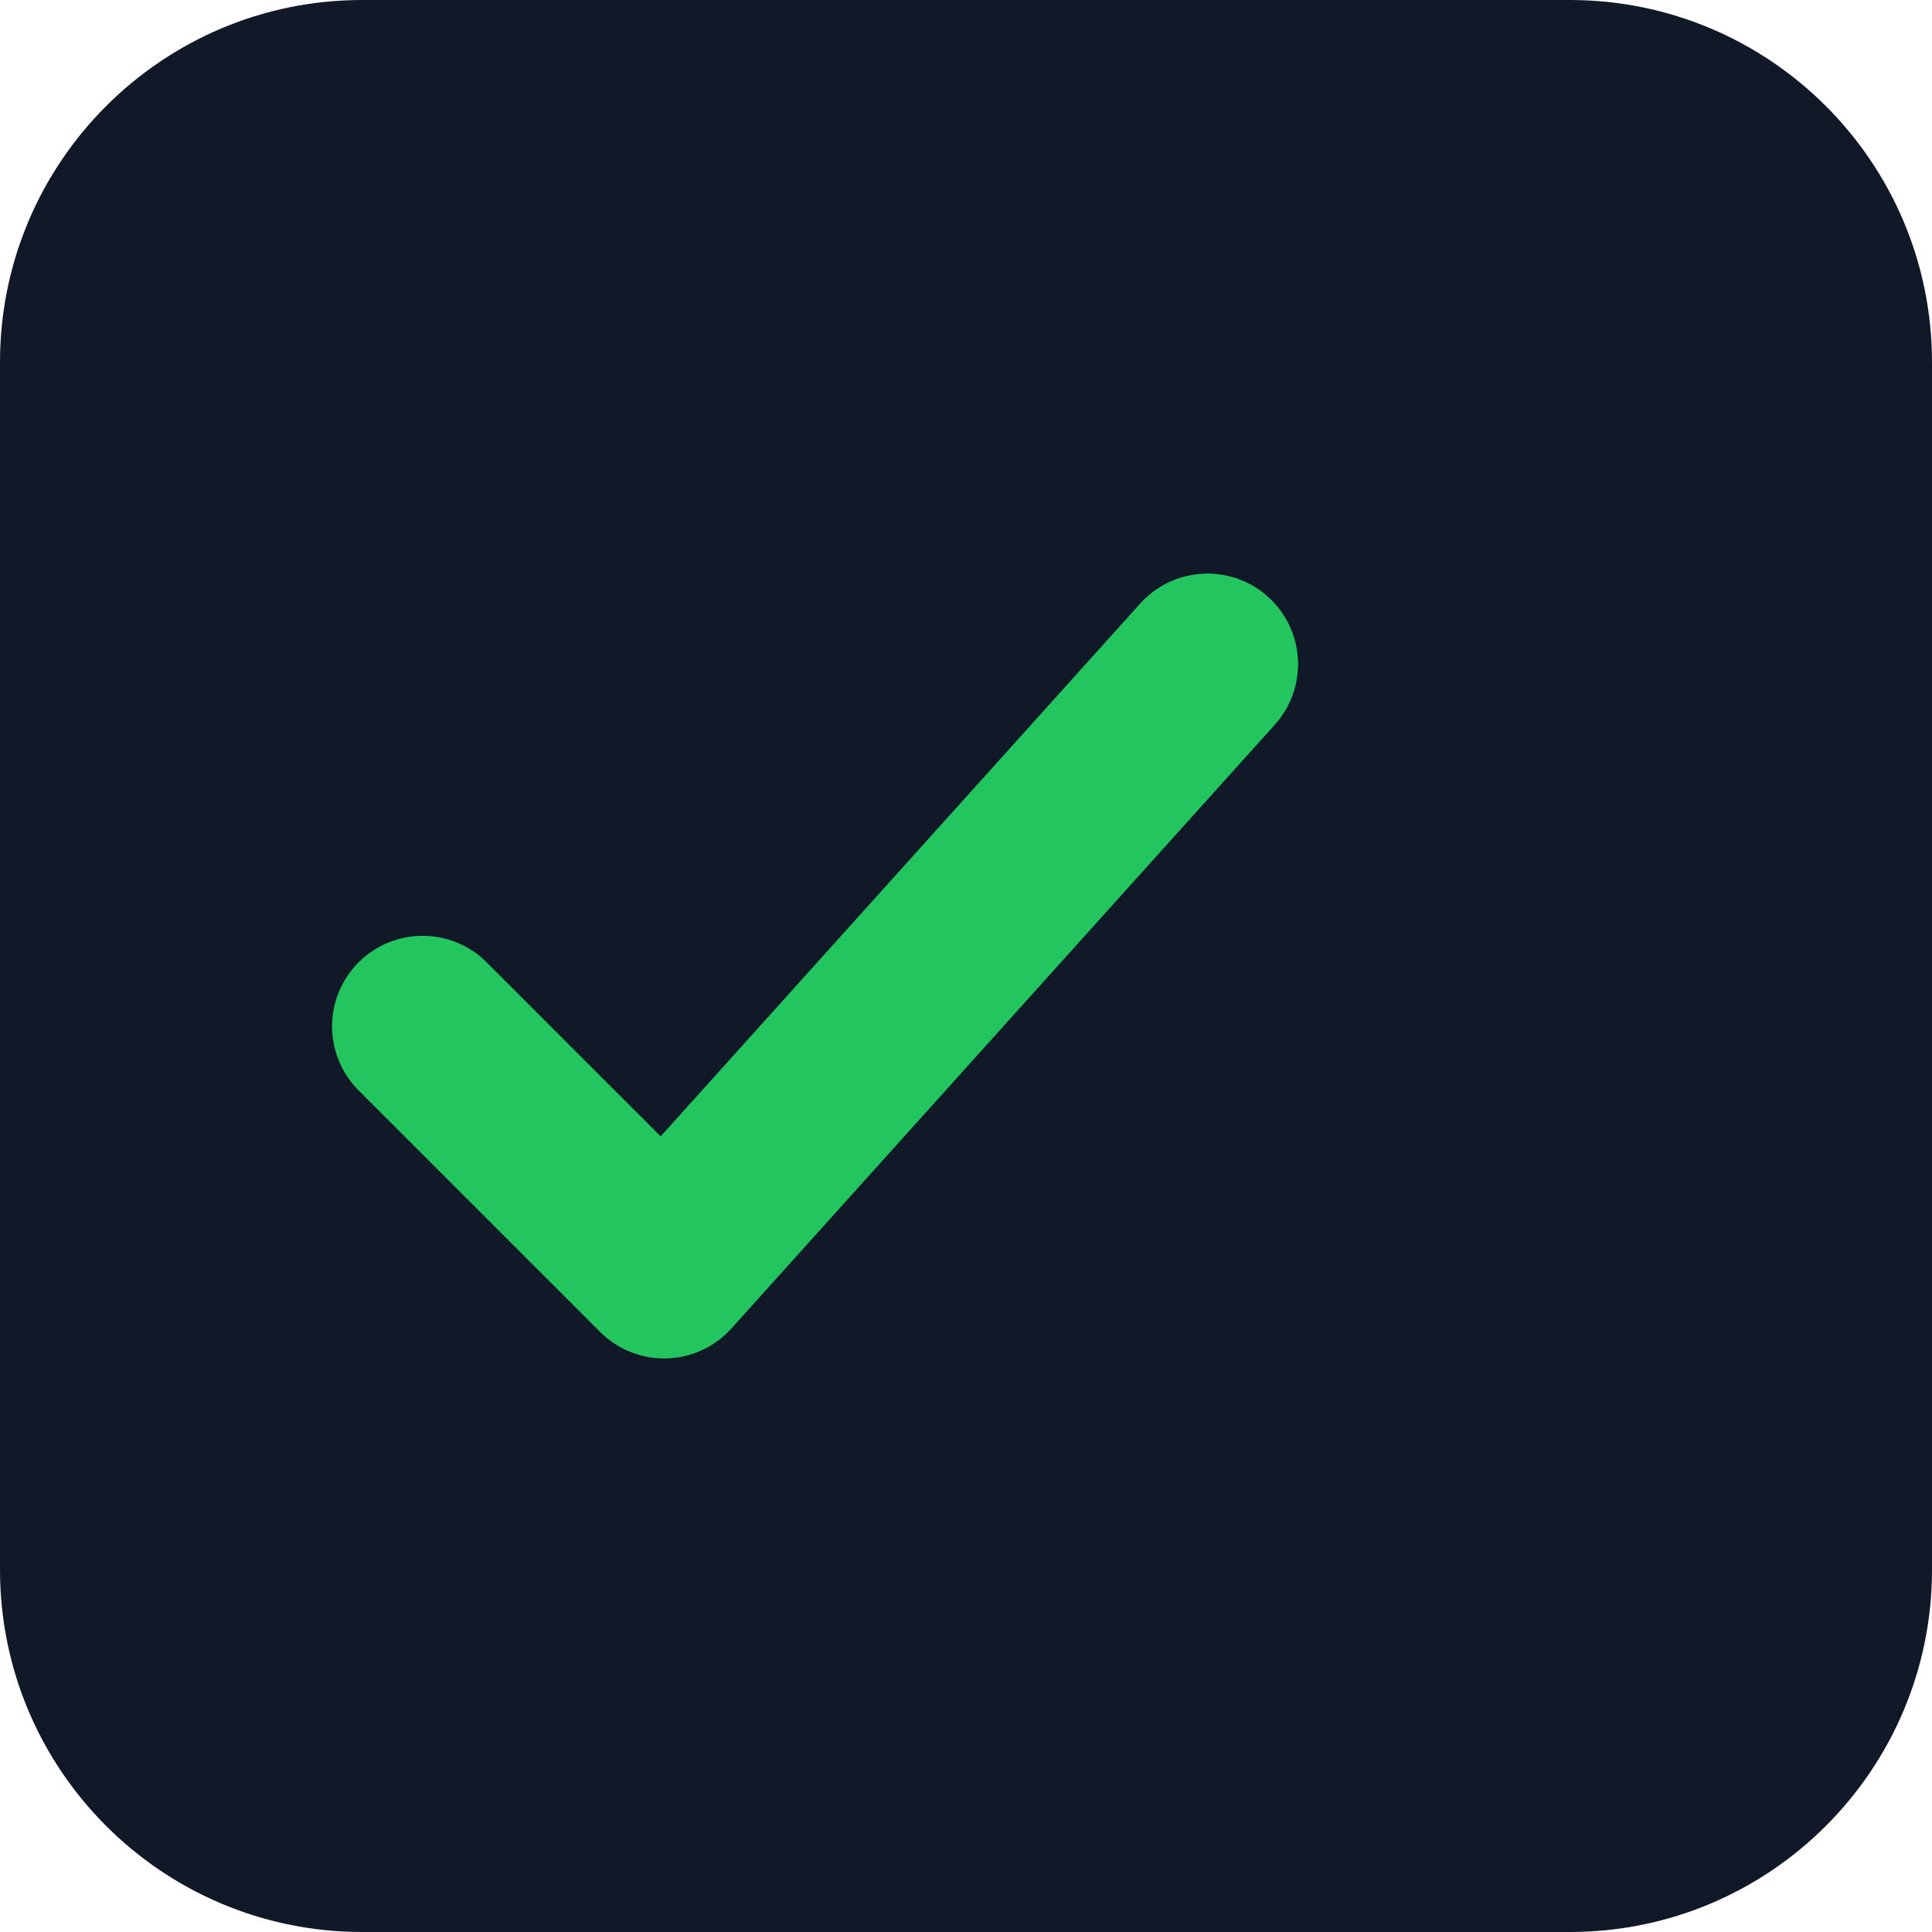
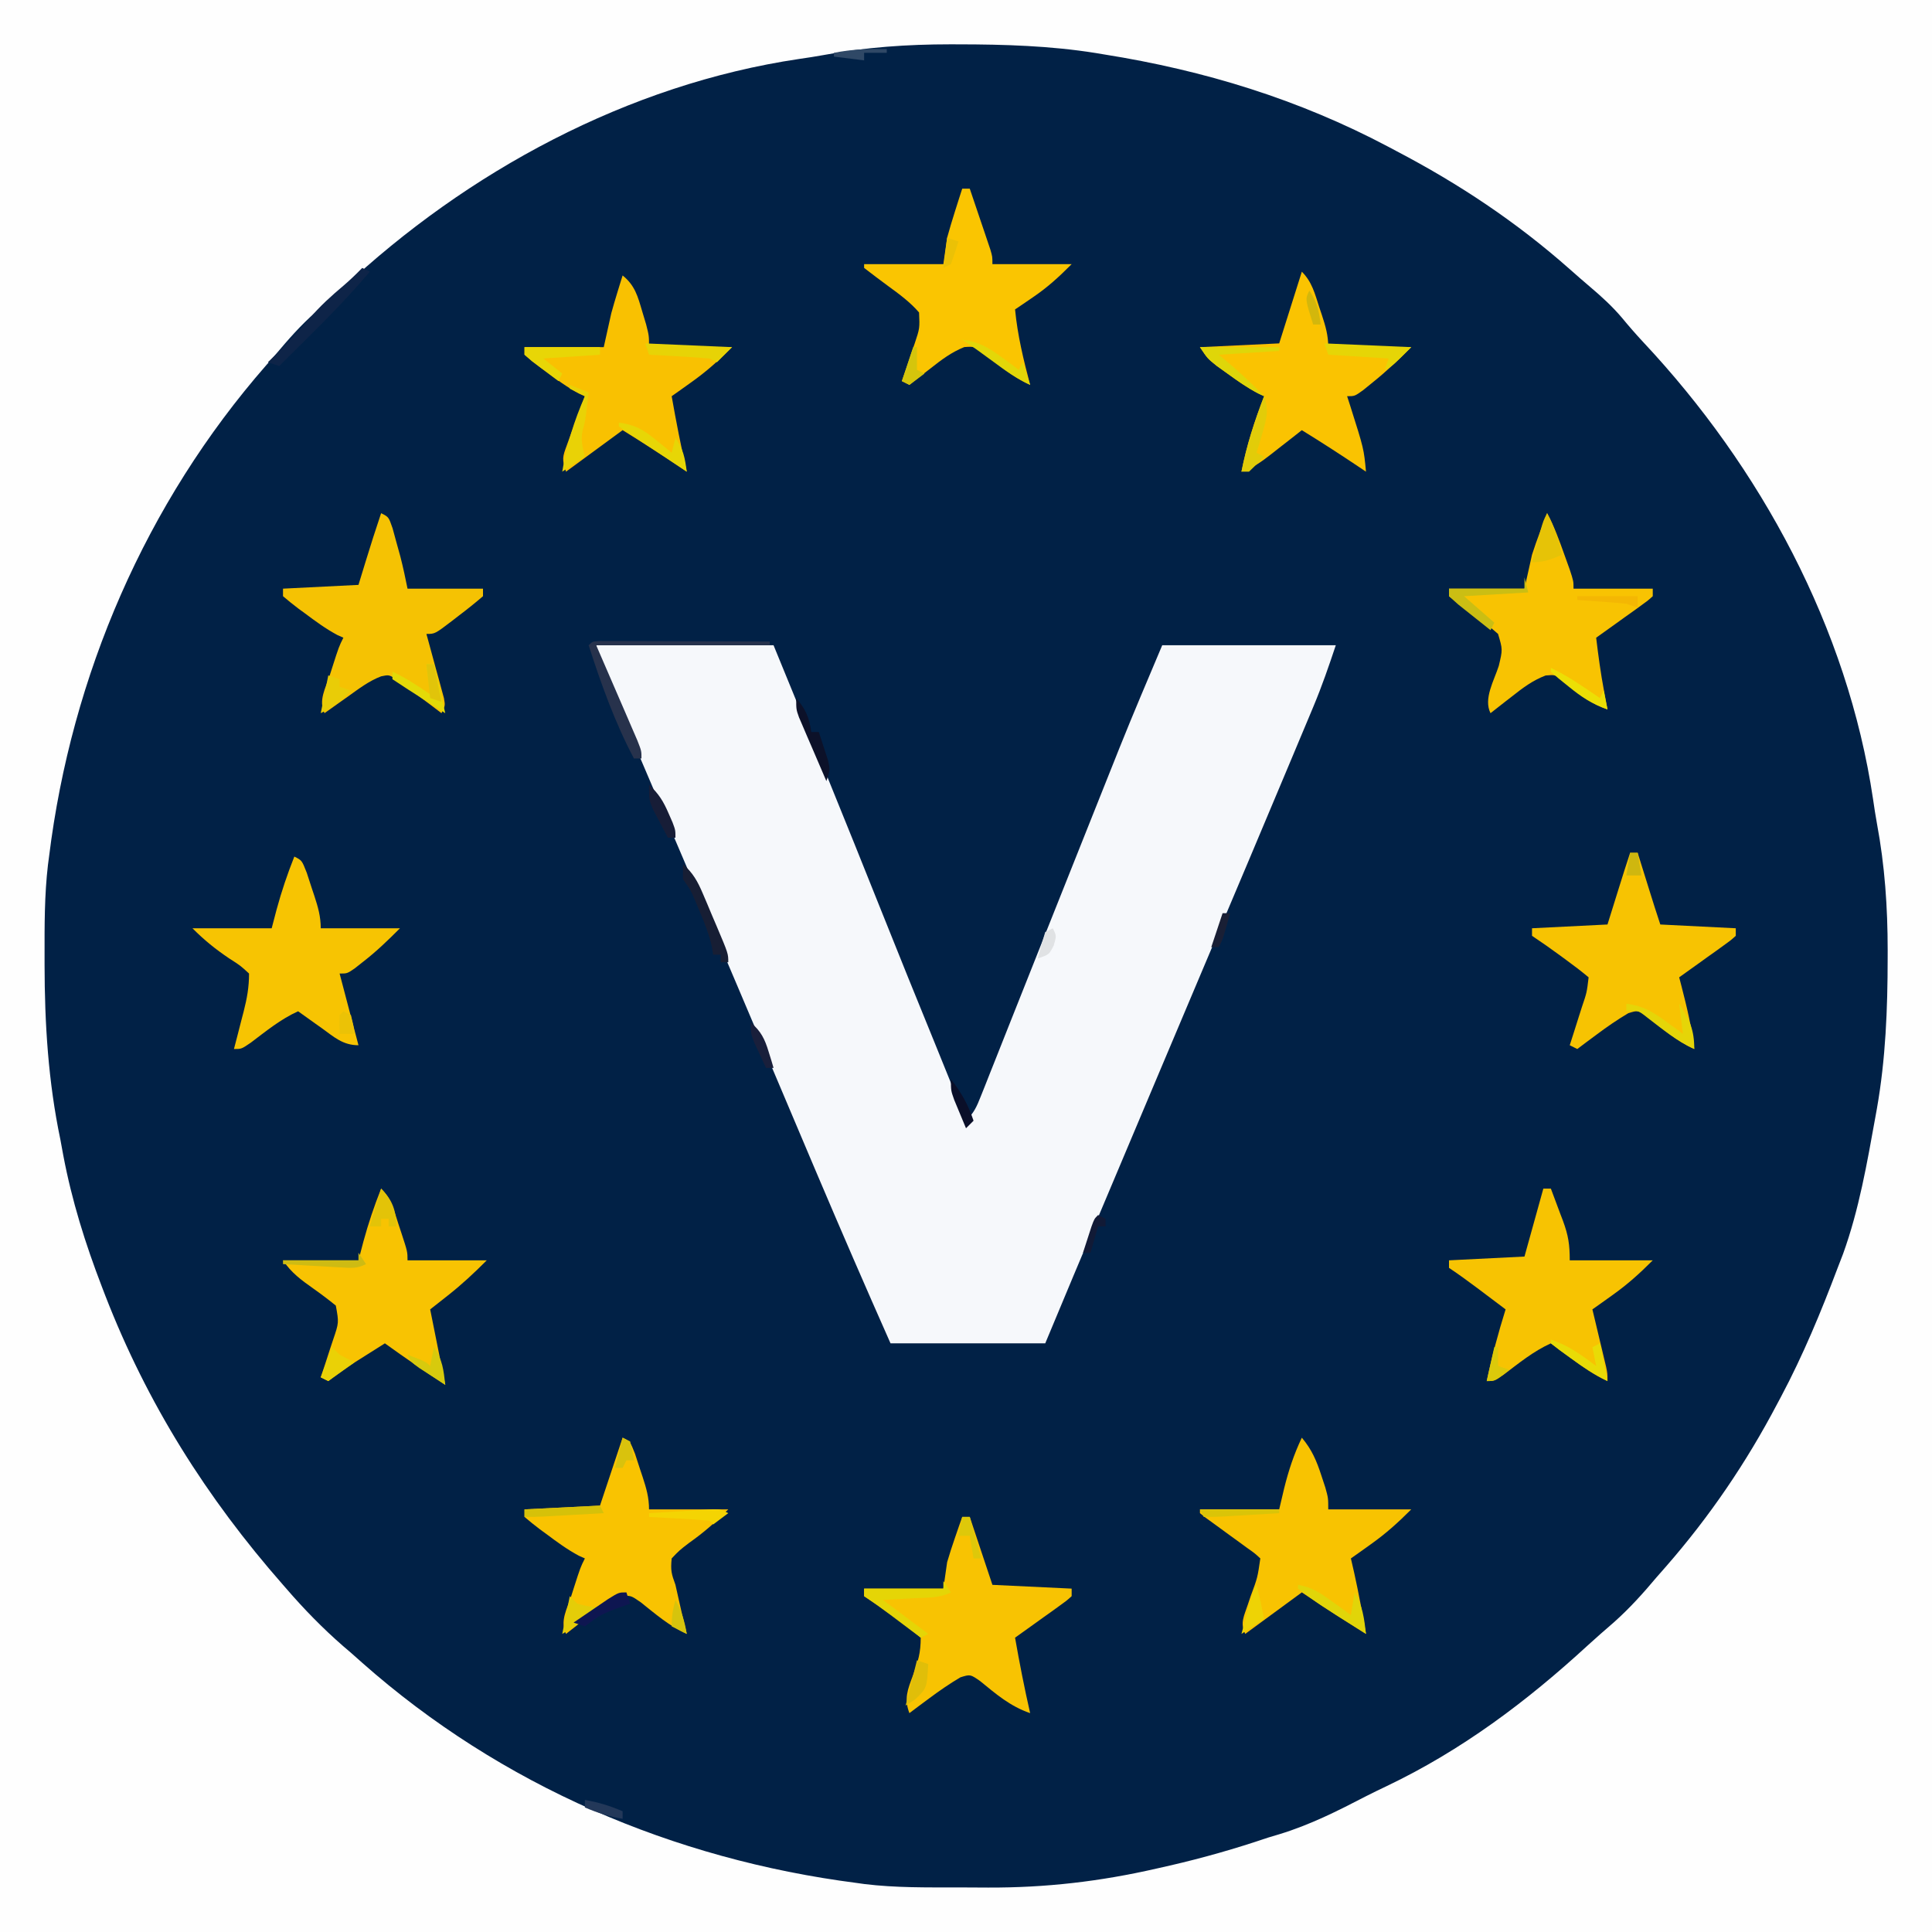
- <svg xmlns="http://www.w3.org/2000/svg" viewBox="0 0 64 64">
-   <rect width="64" height="64" rx="12" fill="#111827" />
-   <path d="M14 34l8 8 18-20" stroke="#22c55e" stroke-width="6" fill="none" stroke-linecap="round" stroke-linejoin="round" />
+ <svg xmlns="http://www.w3.org/2000/svg" version="1.1" width="512" height="512">
+   <path d="M0 0 C168.96 0 337.92 0 512 0 C512 168.96 512 337.92 512 512 C343.04 512 174.08 512 0 512 C0 343.04 0 174.08 0 0 Z " fill="#012146" transform="translate(0,0)" />
+   <path d="M0 0 C168.96 0 337.92 0 512 0 C512 168.96 512 337.92 512 512 C343.04 512 174.08 512 0 512 C0 343.04 0 174.08 0 0 Z M218.229 14.594 C216.088 14.984 213.947 15.313 211.793 15.621 C166.463 22.357 123.866 45.371 90.684 76.504 C88.397 78.631 86.07 80.671 83.688 82.688 C79.718 86.145 76.383 89.977 73 94 C72.188 94.924 71.376 95.849 70.539 96.801 C38.644 133.281 18.93 179.003 13 227 C12.858 228.081 12.858 228.081 12.712 229.183 C11.765 237.226 11.803 245.289 11.812 253.375 C11.812 254.126 11.812 254.878 11.812 255.652 C11.83 271.311 12.783 286.633 16 302 C16.258 303.393 16.514 304.786 16.77 306.18 C19.053 318.24 22.601 329.552 27 341 C27.432 342.126 27.432 342.126 27.872 343.274 C38.997 371.944 54.738 396.93 75 420 C75.868 420.991 76.735 421.983 77.629 423.004 C82.467 428.432 87.435 433.336 93 438 C94.006 438.888 95.01 439.779 96.012 440.672 C132.747 473.178 178.513 492.75 227 499 C228.031 499.145 228.031 499.145 229.082 499.292 C237.341 500.302 245.658 500.186 253.965 500.185 C256.598 500.187 259.231 500.206 261.863 500.225 C277.151 500.278 291.563 498.61 306.5 495.188 C308.245 494.793 308.245 494.793 310.026 494.391 C318.858 492.355 327.42 489.914 336 487 C337.012 486.697 338.024 486.394 339.066 486.082 C347.201 483.602 354.524 479.904 362.043 476 C363.835 475.084 365.649 474.214 367.465 473.348 C387.367 463.849 404.587 450.923 420.766 436.047 C423.037 433.966 425.359 431.954 427.688 429.938 C431.847 426.236 435.428 422.261 439 418 C439.811 417.077 440.622 416.154 441.457 415.203 C453.068 401.922 462.796 387.605 471 372 C471.34 371.363 471.68 370.725 472.03 370.069 C477.876 359.051 482.595 347.661 487 336 C487.474 334.77 487.949 333.54 488.438 332.273 C492.68 320.526 494.785 308.261 497 296 C497.13 295.279 497.261 294.558 497.395 293.815 C499.724 280.632 500.235 267.363 500.25 254 C500.251 253.279 500.253 252.559 500.254 251.816 C500.25 240.44 499.499 229.426 497.406 218.229 C497.016 216.088 496.687 213.947 496.379 211.793 C489.635 166.413 466.588 123.833 435.43 90.617 C433.482 88.519 431.629 86.397 429.812 84.188 C427.253 81.174 424.448 78.616 421.434 76.062 C419.59 74.5 417.777 72.919 415.973 71.312 C401.843 58.817 386.696 48.738 370 40 C369.331 39.645 368.663 39.289 367.974 38.923 C344.203 26.325 319.209 18.667 292.688 14.438 C291.935 14.312 291.183 14.186 290.408 14.057 C278.339 12.128 266.202 11.764 254 11.75 C252.919 11.748 252.919 11.748 251.816 11.746 C240.44 11.75 229.426 12.501 218.229 14.594 Z " fill="#FEFEFE" transform="translate(0,0)" />
+   <path d="M0 0 C15.51 0 31.02 0 47 0 C56.566 23.317 66.093 46.643 75.427 70.052 C80.135 81.857 84.906 93.634 89.715 105.398 C92.515 112.25 95.269 119.12 98 126 C100.166 123.834 100.809 122.341 101.929 119.518 C102.306 118.576 102.682 117.635 103.07 116.665 C103.477 115.631 103.885 114.597 104.305 113.531 C104.736 112.448 105.168 111.366 105.612 110.25 C107.038 106.668 108.456 103.084 109.875 99.5 C110.863 97.016 111.851 94.532 112.84 92.048 C114.883 86.916 116.923 81.784 118.961 76.65 C123.162 66.07 127.381 55.498 131.606 44.927 C132.839 41.839 134.07 38.751 135.3 35.662 C136.072 33.728 136.845 31.794 137.617 29.859 C137.944 29.038 138.27 28.217 138.606 27.371 C142.278 18.191 146.161 9.118 150 0 C165.18 0 180.36 0 196 0 C194.148 5.557 192.339 10.809 190.094 16.172 C189.817 16.835 189.541 17.498 189.256 18.181 C188.34 20.372 187.42 22.561 186.5 24.75 C185.837 26.333 185.175 27.915 184.513 29.498 C176.869 47.75 169.16 65.974 161.453 84.199 C157.403 93.777 153.358 103.357 149.312 112.938 C148.921 113.865 148.529 114.793 148.126 115.748 C142.453 129.184 136.785 142.622 131.125 156.062 C130.796 156.844 130.466 157.626 130.127 158.432 C129.191 160.654 128.256 162.876 127.32 165.098 C126.925 166.037 126.925 166.037 126.521 166.995 C123.998 172.991 121.502 178.996 119 185 C105.47 185 91.94 185 78 185 C71.375 170.071 64.881 155.097 58.5 140.062 C57.99 138.86 57.99 138.86 57.469 137.634 C54.114 129.726 50.767 121.814 47.422 113.901 C40.825 98.299 34.203 82.709 27.562 67.125 C27.063 65.954 26.564 64.782 26.05 63.575 C20.313 50.109 14.575 36.643 8.812 23.188 C8.363 22.136 7.913 21.085 7.449 20.002 C7.039 19.046 6.629 18.09 6.207 17.105 C5.837 16.241 5.466 15.377 5.084 14.486 C3.676 11.257 2.201 8.059 0.706 4.868 C0 3 0 3 0 0 Z " fill="#F6F8FB" transform="translate(158,171)" />
+   <path d="M0 0 C0.66 0 1.32 0 2 0 C3.98 5.94 5.96 11.88 8 18 C14.93 18.33 21.86 18.66 29 19 C29 19.66 29 20.32 29 21 C27.623 22.237 27.623 22.237 25.719 23.602 C25.042 24.091 24.365 24.581 23.668 25.086 C22.953 25.594 22.237 26.102 21.5 26.625 C20.785 27.141 20.069 27.656 19.332 28.188 C17.559 29.464 15.781 30.735 14 32 C15.179 38.708 16.476 45.362 18 52 C12.716 50.201 9.001 46.973 4.719 43.484 C2.135 41.694 2.135 41.694 -0.48 42.508 C-3.392 44.232 -6.101 46.099 -8.812 48.125 C-9.788 48.849 -10.764 49.574 -11.77 50.32 C-12.874 51.152 -12.874 51.152 -14 52 C-15.468 48.16 -14.458 45.76 -13.062 42 C-11.691 38.28 -11 36.019 -11 32 C-12.914 30.261 -14.704 28.834 -16.812 27.375 C-17.36 26.981 -17.907 26.586 -18.471 26.18 C-20.948 24.402 -23.463 22.691 -26 21 C-26 20.34 -26 19.68 -26 19 C-19.07 19 -12.14 19 -5 19 C-4.67 16.69 -4.34 14.38 -4 12 C-3.364 9.838 -2.679 7.69 -1.938 5.562 C-1.575 4.512 -1.213 3.461 -0.84 2.379 C-0.563 1.594 -0.286 0.809 0 0 Z " fill="#F8C302" transform="translate(255,402)" />
+   <path d="M0 0 C2.716 2.716 3.469 5.866 4.625 9.438 C4.854 10.119 5.084 10.8 5.32 11.502 C6.29 14.45 7 16.877 7 20 C14.26 20 21.52 20 29 20 C25.636 23.364 22.486 26.362 18.812 29.312 C17.953 30.01 17.093 30.707 16.207 31.426 C14 33 14 33 12 33 C12.277 33.857 12.554 34.714 12.84 35.598 C16.438 46.954 16.438 46.954 17 53 C16.443 52.625 15.886 52.25 15.312 51.863 C10.266 48.479 5.174 45.186 0 42 C-0.904 42.71 -1.807 43.421 -2.738 44.152 C-3.93 45.081 -5.121 46.009 -6.312 46.938 C-7.205 47.64 -7.205 47.64 -8.115 48.357 C-10.727 50.386 -12.839 51.946 -16 53 C-14.631 46.042 -12.547 39.614 -10 33 C-10.544 32.751 -11.088 32.502 -11.648 32.246 C-14.495 30.738 -17.016 28.951 -19.625 27.062 C-21.067 26.028 -21.067 26.028 -22.539 24.973 C-25 23 -25 23 -27 20 C-16.605 19.505 -16.605 19.505 -6 19 C-4.02 12.73 -2.04 6.46 0 0 Z " fill="#FAC301" transform="translate(345,72)" />
+   <path d="M0 0 C1.924 3.578 3.261 7.303 4.625 11.125 C5.071 12.365 5.517 13.605 5.977 14.883 C7 18 7 18 7 20 C13.93 20 20.86 20 28 20 C28 20.66 28 21.32 28 22 C26.623 23.237 26.623 23.237 24.719 24.602 C24.042 25.091 23.365 25.581 22.668 26.086 C21.953 26.594 21.237 27.102 20.5 27.625 C19.785 28.141 19.069 28.656 18.332 29.188 C16.559 30.464 14.781 31.735 13 33 C13.562 37.7 14.19 42.346 15.062 47 C15.239 47.949 15.416 48.898 15.598 49.875 C15.797 50.927 15.797 50.927 16 52 C11.182 50.329 8.069 47.691 4.281 44.363 C2.101 42.794 2.101 42.794 -0.387 43.008 C-3.807 44.306 -6.475 46.311 -9.312 48.562 C-9.862 48.987 -10.412 49.412 -10.979 49.85 C-12.325 50.892 -13.663 51.945 -15 53 C-16.911 49.177 -14.058 44.37 -12.812 40.48 C-11.769 36.125 -11.769 36.125 -13 32 C-15.164 30.083 -17.209 28.452 -19.562 26.812 C-21.756 25.253 -23.882 23.665 -26 22 C-26 21.34 -26 20.68 -26 20 C-19.4 20 -12.8 20 -6 20 C-5.34 17.03 -4.68 14.06 -4 11 C-3.337 8.964 -2.635 6.939 -1.875 4.938 C-1.522 3.998 -1.169 3.058 -0.805 2.09 C-0.539 1.4 -0.274 0.711 0 0 Z " fill="#F8C302" transform="translate(410,136)" />
+   <path d="M0 0 C0.66 0 1.32 0 2 0 C2.349 1.12 2.699 2.24 3.059 3.395 C3.518 4.867 3.978 6.34 4.438 7.812 C4.668 8.55 4.898 9.288 5.135 10.049 C6.069 13.04 7.009 16.027 8 19 C14.6 19.33 21.2 19.66 28 20 C28 20.66 28 21.32 28 22 C26.623 23.237 26.623 23.237 24.719 24.602 C24.042 25.091 23.365 25.581 22.668 26.086 C21.953 26.594 21.237 27.102 20.5 27.625 C19.785 28.141 19.069 28.656 18.332 29.188 C16.559 30.464 14.781 31.735 13 33 C13.205 33.785 13.41 34.57 13.621 35.379 C15.04 40.91 16.355 46.324 17 52 C12.356 49.946 8.68 46.652 4.754 43.484 C2.139 41.695 2.139 41.695 -0.484 42.508 C-3.394 44.234 -6.102 46.1 -8.812 48.125 C-9.788 48.849 -10.764 49.574 -11.77 50.32 C-12.874 51.152 -12.874 51.152 -14 52 C-14.66 51.67 -15.32 51.34 -16 51 C-15.639 49.868 -15.278 48.736 -14.906 47.57 C-14.437 46.089 -13.969 44.607 -13.5 43.125 C-13.262 42.379 -13.023 41.632 -12.777 40.863 C-11.472 37.008 -11.472 37.008 -11 33 C-12.906 31.416 -14.807 29.948 -16.812 28.5 C-17.36 28.097 -17.907 27.693 -18.471 27.277 C-20.946 25.459 -23.445 23.704 -26 22 C-26 21.34 -26 20.68 -26 20 C-16.1 19.505 -16.1 19.505 -6 19 C-4.399 13.87 -4.399 13.87 -2.799 8.739 C-1.887 5.818 -0.968 2.903 0 0 Z " fill="#F7C302" transform="translate(432,226)" />
+   <path d="M0 0 C2.654 3.156 3.923 6.152 5.188 10.062 C5.532 11.105 5.876 12.148 6.23 13.223 C7 16 7 16 7 19 C14.26 19 21.52 19 29 19 C25.383 22.617 22.281 25.403 18.188 28.312 C17.212 29.01 16.236 29.707 15.23 30.426 C14.126 31.205 14.126 31.205 13 32 C13.289 33.258 13.578 34.516 13.875 35.812 C15.072 41.181 16.048 46.583 17 52 C15.291 50.918 13.583 49.834 11.875 48.75 C10.448 47.845 10.448 47.845 8.992 46.922 C5.972 44.982 2.986 42.991 0 41 C-4.95 44.63 -9.9 48.26 -15 52 C-16.456 49.089 -15.267 47.187 -14.311 44.234 C-14.064 43.497 -13.817 42.76 -13.562 42 C-11.741 37.098 -11.741 37.098 -11 32 C-12.515 30.601 -12.515 30.601 -14.5 29.215 C-15.222 28.684 -15.944 28.154 -16.688 27.607 C-17.451 27.056 -18.214 26.505 -19 25.938 C-20.502 24.845 -22.002 23.75 -23.5 22.652 C-24.17 22.168 -24.841 21.683 -25.531 21.183 C-26.016 20.793 -26.501 20.402 -27 20 C-27 19.67 -27 19.34 -27 19 C-20.07 19 -13.14 19 -6 19 C-5.35 16.247 -5.35 16.247 -4.688 13.438 C-3.508 8.69 -2.104 4.408 0 0 Z " fill="#F8C301" transform="translate(345,381)" />
+   <path d="M0 0 C3.27 2.624 4.027 5.553 5.188 9.5 C5.532 10.645 5.876 11.789 6.23 12.969 C7 16 7 16 7 19 C14.26 19 21.52 19 29 19 C25.383 22.617 22.281 25.403 18.188 28.312 C17.212 29.01 16.236 29.707 15.23 30.426 C14.126 31.205 14.126 31.205 13 32 C14.179 38.708 15.476 45.362 17 52 C16.443 51.625 15.886 51.25 15.312 50.863 C10.265 47.478 5.17 44.196 0 41 C-4.95 44.63 -9.9 48.26 -15 52 C-16.11 48.671 -15.941 48.126 -14.785 44.988 C-14.511 44.231 -14.237 43.474 -13.955 42.693 C-13.661 41.908 -13.366 41.122 -13.062 40.312 C-12.626 39.117 -12.626 39.117 -12.182 37.896 C-11.463 35.928 -10.732 33.964 -10 32 C-10.531 31.763 -11.062 31.526 -11.609 31.281 C-14.697 29.626 -17.453 27.595 -20.25 25.5 C-20.804 25.097 -21.359 24.693 -21.93 24.277 C-23.326 23.235 -24.668 22.123 -26 21 C-26 20.34 -26 19.68 -26 19 C-19.07 19 -12.14 19 -5 19 C-4.34 16.03 -3.68 13.06 -3 10 C-2.483 8.139 -1.947 6.283 -1.375 4.438 C-1.115 3.591 -0.854 2.744 -0.586 1.871 C-0.393 1.254 -0.199 0.636 0 0 Z " fill="#F9C101" transform="translate(165,73)" />
+   <path d="M0 0 C2 1 2 1 3.035 3.984 C3.374 5.227 3.713 6.47 4.062 7.75 C4.575 9.599 4.575 9.599 5.098 11.484 C5.821 14.302 6.43 17.148 7 20 C13.6 20 20.2 20 27 20 C27 20.66 27 21.32 27 22 C24.91 23.795 22.822 25.471 20.625 27.125 C20.022 27.593 19.418 28.061 18.797 28.543 C14.261 32 14.261 32 12 32 C12.157 32.565 12.313 33.13 12.475 33.712 C13.178 36.265 13.87 38.82 14.562 41.375 C14.809 42.264 15.056 43.154 15.311 44.07 C15.539 44.921 15.768 45.772 16.004 46.648 C16.219 47.434 16.433 48.219 16.655 49.029 C17 51 17 51 16 53 C14.554 51.9 14.554 51.9 13.078 50.777 C11.803 49.83 10.527 48.883 9.25 47.938 C8.616 47.452 7.982 46.967 7.328 46.467 C6.709 46.012 6.091 45.558 5.453 45.09 C4.888 44.666 4.322 44.241 3.739 43.804 C2.01 42.82 2.01 42.82 -0.014 43.24 C-3.254 44.48 -5.951 46.554 -8.75 48.562 C-9.352 48.987 -9.954 49.412 -10.574 49.85 C-12.053 50.894 -13.527 51.946 -15 53 C-16.672 49.655 -14.736 46.38 -13.625 43 C-13.39 42.263 -13.156 41.525 -12.914 40.766 C-11.174 35.349 -11.174 35.349 -10 33 C-10.531 32.763 -11.062 32.526 -11.609 32.281 C-14.697 30.626 -17.453 28.595 -20.25 26.5 C-20.804 26.097 -21.359 25.693 -21.93 25.277 C-23.326 24.235 -24.668 23.123 -26 22 C-26 21.34 -26 20.68 -26 20 C-16.1 19.505 -16.1 19.505 -6 19 C-5.381 16.979 -4.763 14.957 -4.125 12.875 C-2.805 8.563 -1.442 4.273 0 0 Z " fill="#F5C203" transform="translate(101,136)" />
+   <path d="M0 0 C2 1 2 1 3.289 4.273 C3.742 5.638 4.187 7.005 4.625 8.375 C4.969 9.404 4.969 9.404 5.32 10.453 C6.288 13.414 7 15.866 7 19 C13.93 19 20.86 19 28 19 C24.462 22.538 21.597 25.068 17.625 27.875 C15.021 29.877 15.021 29.877 13 32 C12.682 35.24 12.945 36.079 14 39 C14.537 41.309 15.056 43.622 15.562 45.938 C16.039 47.959 16.517 49.98 17 52 C12.38 49.946 8.689 46.707 4.754 43.582 C2.175 41.801 2.175 41.801 -0.453 41.977 C-3.816 43.328 -6.498 45.329 -9.312 47.562 C-9.862 47.987 -10.412 48.412 -10.979 48.85 C-12.325 49.892 -13.663 50.945 -15 52 C-16.672 48.655 -14.736 45.38 -13.625 42 C-13.39 41.263 -13.156 40.525 -12.914 39.766 C-11.174 34.349 -11.174 34.349 -10 32 C-10.531 31.763 -11.062 31.526 -11.609 31.281 C-14.697 29.626 -17.453 27.595 -20.25 25.5 C-20.804 25.097 -21.359 24.693 -21.93 24.277 C-23.326 23.235 -24.668 22.123 -26 21 C-26 20.34 -26 19.68 -26 19 C-16.1 18.505 -16.1 18.505 -6 18 C-4.02 12.06 -2.04 6.12 0 0 Z " fill="#F9C301" transform="translate(165,381)" />
+   <path d="M0 0 C0.66 0 1.32 0 2 0 C3.005 2.957 4.003 5.916 5 8.875 C5.286 9.717 5.572 10.559 5.867 11.426 C6.138 12.231 6.409 13.037 6.688 13.867 C6.939 14.611 7.19 15.354 7.449 16.121 C8 18 8 18 8 20 C14.93 20 21.86 20 29 20 C25.48 23.52 22.689 26.091 18.688 28.812 C17.804 29.417 16.921 30.022 16.012 30.645 C15.348 31.092 14.684 31.539 14 32 C14.66 38.86 16.236 45.344 18 52 C13.38 49.946 9.689 46.707 5.754 43.582 C3.175 41.801 3.175 41.801 0.547 41.977 C-2.816 43.328 -5.498 45.329 -8.312 47.562 C-8.862 47.987 -9.412 48.412 -9.979 48.85 C-11.325 49.892 -12.663 50.945 -14 52 C-14.66 51.67 -15.32 51.34 -16 51 C-15.616 49.891 -15.232 48.783 -14.836 47.641 C-14.348 46.177 -13.861 44.714 -13.375 43.25 C-13.12 42.52 -12.865 41.791 -12.602 41.039 C-11.253 36.994 -11.253 36.994 -11.438 32.809 C-13.828 30.041 -16.685 27.952 -19.625 25.812 C-21.77 24.231 -23.891 22.631 -26 21 C-26 20.67 -26 20.34 -26 20 C-19.07 20 -12.14 20 -5 20 C-4.67 17.69 -4.34 15.38 -4 13 C-3.359 10.674 -2.672 8.361 -1.938 6.062 C-1.575 4.919 -1.213 3.776 -0.84 2.598 C-0.563 1.74 -0.286 0.883 0 0 Z " fill="#FAC501" transform="translate(255,50)" />
+   <path d="M0 0 C2 1 2 1 3.289 4.273 C3.742 5.638 4.187 7.005 4.625 8.375 C4.969 9.404 4.969 9.404 5.32 10.453 C6.288 13.414 7 15.866 7 19 C13.93 19 20.86 19 28 19 C24.769 22.231 21.863 25.046 18.312 27.812 C17.546 28.417 16.779 29.022 15.988 29.645 C14 31 14 31 12 31 C14.475 40.405 14.475 40.405 17 50 C12.86 50 10.544 47.832 7.312 45.5 C6.706 45.071 6.099 44.641 5.475 44.199 C3.979 43.139 2.489 42.07 1 41 C-3.65 43.094 -7.487 46.267 -11.539 49.32 C-14 51 -14 51 -16 51 C-15.711 49.891 -15.422 48.783 -15.125 47.641 C-14.75 46.177 -14.375 44.714 -14 43.25 C-13.809 42.52 -13.618 41.791 -13.422 41.039 C-12.535 37.554 -12 34.619 -12 31 C-14.296 28.884 -14.296 28.884 -17.25 27 C-20.972 24.479 -23.775 22.225 -27 19 C-20.07 19 -13.14 19 -6 19 C-5.567 17.35 -5.134 15.7 -4.688 14 C-3.384 9.201 -1.831 4.621 0 0 Z " fill="#F7C402" transform="translate(78,227)" />
+   <path d="M0 0 C2.729 2.729 3.471 5.91 4.625 9.5 C4.854 10.19 5.084 10.879 5.32 11.59 C7 16.719 7 16.719 7 19 C13.93 19 20.86 19 28 19 C24.588 22.412 21.436 25.363 17.688 28.312 C16.804 29.01 15.921 29.707 15.012 30.426 C14.348 30.945 13.684 31.465 13 32 C13.121 32.606 13.242 33.212 13.367 33.836 C15.184 42.918 15.184 42.918 17 52 C11.592 48.431 6.25 44.798 1 41 C-0.751 42.102 -2.501 43.207 -4.25 44.312 C-5.225 44.927 -6.199 45.542 -7.203 46.176 C-9.547 47.705 -11.788 49.288 -14 51 C-14.66 50.67 -15.32 50.34 -16 50 C-15.627 48.88 -15.255 47.76 -14.871 46.605 C-14.393 45.133 -13.915 43.66 -13.438 42.188 C-13.191 41.45 -12.944 40.712 -12.689 39.951 C-11.184 35.512 -11.184 35.512 -12 31 C-13.951 29.414 -15.886 27.944 -17.938 26.5 C-21.161 24.215 -23.767 22.349 -26 19 C-19.4 19 -12.8 19 -6 19 C-5.567 17.35 -5.134 15.7 -4.688 14 C-3.384 9.201 -1.831 4.621 0 0 Z " fill="#F8C302" transform="translate(101,315)" />
+   <path d="M0 0 C0.66 0 1.32 0 2 0 C2.843 2.226 3.675 4.455 4.5 6.688 C4.738 7.313 4.977 7.939 5.223 8.584 C6.624 12.407 7 14.811 7 19 C14.26 19 21.52 19 29 19 C25.383 22.617 22.281 25.403 18.188 28.312 C17.212 29.01 16.236 29.707 15.23 30.426 C14.126 31.205 14.126 31.205 13 32 C13.289 33.204 13.578 34.408 13.875 35.648 C14.25 37.224 14.625 38.799 15 40.375 C15.286 41.566 15.286 41.566 15.578 42.781 C15.759 43.542 15.939 44.302 16.125 45.086 C16.376 46.139 16.376 46.139 16.633 47.212 C17 49 17 49 17 51 C13.415 49.378 10.41 47.207 7.25 44.875 C6.265 44.151 5.28 43.426 4.266 42.68 C3.144 41.848 3.144 41.848 2 41 C-2.65 43.094 -6.487 46.267 -10.539 49.32 C-13 51 -13 51 -15 51 C-13.647 44.549 -11.969 38.289 -10 32 C-11.937 30.541 -13.874 29.083 -15.812 27.625 C-16.36 27.212 -16.907 26.8 -17.471 26.375 C-19.944 24.516 -22.424 22.717 -25 21 C-25 20.34 -25 19.68 -25 19 C-15.1 18.505 -15.1 18.505 -5 18 C-3.35 12.06 -1.7 6.12 0 0 Z " fill="#F7C302" transform="translate(409,315)" />
+   <path d="M0 0 C0.833 0.002 1.665 0.004 2.523 0.007 C3.464 0.007 4.405 0.007 5.375 0.007 C6.398 0.012 7.42 0.017 8.474 0.023 C9.516 0.024 10.558 0.025 11.631 0.027 C14.974 0.033 18.316 0.045 21.658 0.058 C23.918 0.063 26.177 0.067 28.437 0.071 C33.99 0.082 39.543 0.099 45.095 0.12 C45.095 0.45 45.095 0.78 45.095 1.12 C29.915 1.12 14.735 1.12 -0.905 1.12 C3.041 10.247 3.041 10.247 6.994 19.37 C7.481 20.502 7.968 21.634 8.47 22.8 C9.225 24.544 9.225 24.544 9.994 26.323 C11.095 29.12 11.095 29.12 11.095 31.12 C10.435 31.12 9.775 31.12 9.095 31.12 C4.028 21.549 0.41 11.413 -2.905 1.12 C-1.905 0.12 -1.905 0.12 0 0 Z " fill="#27324C" transform="translate(158.9046,169.8797)" />
+   <path d="M0 0 C0.66 0.33 1.32 0.66 2 1 C-3.049 6.947 -8.392 12.516 -13.938 18 C-15.106 19.162 -15.106 19.162 -16.299 20.348 C-18.197 22.234 -20.097 24.118 -22 26 C-22.99 25.67 -23.98 25.34 -25 25 C-24.492 24.504 -23.984 24.007 -23.461 23.496 C-20.167 20.245 -16.942 17.013 -14 13.438 C-11.232 10.123 -8.127 7.36 -4.832 4.578 C-3.138 3.119 -1.558 1.602 0 0 Z " fill="#0E2448" transform="translate(96,71)" />
+   <path d="M0 0 C0.66 0.99 1.32 1.98 2 3 C-1.172 4.586 -4.635 4.379 -8.125 4.562 C-9.256 4.627 -9.256 4.627 -10.41 4.693 C-12.273 4.799 -14.137 4.9 -16 5 C-12.04 7.97 -8.08 10.94 -4 14 C-4.99 14.495 -4.99 14.495 -6 15 C-7.247 14.06 -7.247 14.06 -8.52 13.102 C-9.617 12.276 -10.715 11.45 -11.812 10.625 C-12.36 10.213 -12.907 9.8 -13.471 9.375 C-15.944 7.516 -18.424 5.717 -21 4 C-21 3.34 -21 2.68 -21 2 C-14.07 2 -7.14 2 0 2 C0 1.34 0 0.68 0 0 Z " fill="#E5D506" transform="translate(250,419)" />
+   <path d="M0 0 C2.475 0.99 2.475 0.99 5 2 C4.113 9.606 4.113 9.606 3.375 12.188 C2.867 14.643 3.399 16.594 4 19 C2.02 20.32 0.04 21.64 -2 23 C-0.852 15.901 1.115 9.583 4 3 C2.68 2.34 1.36 1.68 0 1 C0 0.67 0 0.34 0 0 Z " fill="#E9D206" transform="translate(151,102)" />
+   <path d="M0 0 C6.6 0 13.2 0 20 0 C20 0.66 20 1.32 20 2 C15.05 2.33 10.1 2.66 5 3 C7.475 4.98 7.475 4.98 10 7 C9.67 7.66 9.34 8.32 9 9 C7.494 7.883 5.996 6.756 4.5 5.625 C3.665 4.999 2.829 4.372 1.969 3.727 C1.319 3.157 0.669 2.587 0 2 C0 1.34 0 0.68 0 0 Z " fill="#E8D606" transform="translate(139,92)" />
+   <path d="M0 0 C7.59 0.33 15.18 0.66 23 1 C18 6 18 6 16 7 C16.33 6.01 16.66 5.02 17 4 C11.72 3.67 6.44 3.34 1 3 C0.67 2.01 0.34 1.02 0 0 Z " fill="#E6D506" transform="translate(351,91)" />
+   <path d="M0 0 C1.963 3.505 2.959 7.134 4 11 C1.094 12.257 -0.796 13 -4 13 C-3.523 11.208 -3.044 9.416 -2.562 7.625 C-2.296 6.627 -2.029 5.63 -1.754 4.602 C-1 2 -1 2 0 0 Z " fill="#E6C307" transform="translate(410,136)" />
+   <path d="M0 0 C2.647 2.336 3.888 4.581 5.262 7.816 C5.856 9.21 5.856 9.21 6.463 10.631 C6.867 11.598 7.271 12.566 7.688 13.562 C8.103 14.534 8.519 15.505 8.947 16.506 C12 23.719 12 23.719 12 26 C11.34 26 10.68 26 10 26 C10 25.34 10 24.68 10 24 C9.34 24 8.68 24 8 24 C7.885 23.301 7.771 22.603 7.652 21.883 C6.931 18.693 5.834 15.886 4.562 12.875 C4.131 11.841 3.699 10.807 3.254 9.742 C2.029 6.872 2.029 6.872 0 4 C0 2.68 0 1.36 0 0 Z " fill="#171E34" transform="translate(181,229)" />
+   <path d="M0 0 C6.93 0 13.86 0 21 0 C21 0.33 21 0.66 21 1 C13.08 1.495 13.08 1.495 5 2 C6.578 3.33 6.578 3.33 8.188 4.688 C11.278 7.332 14.168 10.083 17 13 C13.494 11.396 10.495 9.32 7.375 7.062 C6.413 6.373 5.452 5.683 4.461 4.973 C2 3 2 3 0 0 Z " fill="#DFD609" transform="translate(318,92)" />
+   <path d="M0 0 C7.59 0.33 15.18 0.66 23 1 C21.68 2.32 20.36 3.64 19 5 C18.34 4.67 17.68 4.34 17 4 C14.287 3.768 11.592 3.581 8.875 3.438 C8.121 3.394 7.367 3.351 6.59 3.307 C4.727 3.201 2.863 3.1 1 3 C0.67 2.01 0.34 1.02 0 0 Z " fill="#E7D306" transform="translate(171,91)" />
+   <path d="M0 0 C4.283 0.548 6.851 2.024 10.312 4.562 C11.196 5.203 12.079 5.844 12.988 6.504 C13.652 6.998 14.316 7.491 15 8 C14.67 5.36 14.34 2.72 14 0 C16.786 4.179 18 6.934 18 12 C13.368 9.92 9.575 6.742 5.559 3.68 C3.092 1.726 3.092 1.726 0 2 C0 1.34 0 0.68 0 0 Z " fill="#E5D508" transform="translate(431,266)" />
+   <path d="M0 0 C0.33 1.32 0.66 2.64 1 4 C-7.415 4.495 -7.415 4.495 -16 5 C-13.36 7.31 -10.72 9.62 -8 12 C-8.33 12.66 -8.66 13.32 -9 14 C-10.839 12.549 -12.671 11.089 -14.5 9.625 C-15.521 8.813 -16.542 8.001 -17.594 7.164 C-18.388 6.45 -19.182 5.736 -20 5 C-20 4.34 -20 3.68 -20 3 C-13.4 3 -6.8 3 0 3 C0 2.01 0 1.02 0 0 Z " fill="#CBBE13" transform="translate(404,153)" />
+   <path d="M0 0 C0.66 0 1.32 0 2 0 C2.99 4.29 3.98 8.58 5 13 C-5.625 6.25 -5.625 6.25 -9 4 C-9 3.34 -9 2.68 -9 2 C-5.421 3.652 -2.252 5.783 1 8 C0.67 5.36 0.34 2.72 0 0 Z " fill="#E4DA07" transform="translate(113,176)" />
+   <path d="M0 0 C1.315 3.659 0.655 6.08 -0.438 9.75 C-0.725 10.735 -1.012 11.72 -1.309 12.734 C-1.651 13.856 -1.651 13.856 -2 15 C-1.34 15.33 -0.68 15.66 0 16 C-1.29 17.376 -2.627 18.708 -4 20 C-4.66 20 -5.32 20 -6 20 C-4.631 13.042 -2.547 6.614 0 0 Z " fill="#E2CC09" transform="translate(335,105)" />
+   <path d="M0 0 C3.761 0.624 6.19 2.348 9.25 4.562 C10.142 5.203 11.034 5.844 11.953 6.504 C12.966 7.244 12.966 7.244 14 8 C14.33 6.02 14.66 4.04 15 2 C17.12 5.534 17.532 8.944 18 13 C5.507 5.161 5.507 5.161 0 1 C0 0.67 0 0.34 0 0 Z " fill="#E1D509" transform="translate(344,420)" />
+   <path d="M0 0 C4.225 0.533 6.541 1.877 9.812 4.562 C10.603 5.203 11.393 5.844 12.207 6.504 C12.799 6.998 13.39 7.491 14 8 C14.33 6.68 14.66 5.36 15 4 C17.125 7.188 17.502 9.265 18 13 C15.867 11.578 13.733 10.155 11.602 8.73 C9.872 7.58 8.138 6.437 6.398 5.301 C5.586 4.768 4.774 4.236 3.938 3.688 C3.183 3.196 2.429 2.705 1.652 2.199 C1.107 1.803 0.562 1.408 0 1 C0 0.67 0 0.34 0 0 Z " fill="#E7D606" transform="translate(164,112)" />
+   <path d="M0 0 C4.671 1.557 8.087 4.084 12 7 C11.67 5.35 11.34 3.7 11 2 C11.66 1.67 12.32 1.34 13 1 C13.66 4.3 14.32 7.6 15 11 C11.417 9.209 8.475 7.288 5.25 4.938 C3.773 3.868 3.773 3.868 2.266 2.777 C1.518 2.191 0.77 1.604 0 1 C0 0.67 0 0.34 0 0 Z " fill="#E9DB06" transform="translate(411,355)" />
+   <path d="M0 0 C2.979 2.979 4 5.803 4 10 C3.34 10 2.68 10 2 10 C2 9.34 2 8.68 2 8 C1.34 8 0.68 8 0 8 C0 8.66 0 9.32 0 10 C-0.99 10 -1.98 10 -3 10 C-2.01 6.7 -1.02 3.4 0 0 Z " fill="#E3C308" transform="translate(101,315)" />
+   <path d="M0 0 C2.503 2.938 3.469 5.179 4 9 C4.66 9 5.32 9 6 9 C6.532 10.601 7.05 12.206 7.562 13.812 C7.853 14.706 8.143 15.599 8.441 16.52 C9 19 9 19 8 22 C6.658 18.9 5.328 15.794 4 12.688 C3.618 11.806 3.237 10.925 2.844 10.018 C2.483 9.17 2.122 8.322 1.75 7.449 C1.415 6.669 1.08 5.889 0.734 5.085 C0 3 0 3 0 0 Z " fill="#0C1129" transform="translate(211,185)" />
+   <path d="M0 0 C4.283 0.548 6.851 2.024 10.312 4.562 C11.196 5.203 12.079 5.844 12.988 6.504 C13.652 6.998 14.316 7.491 15 8 C15.33 7.34 15.66 6.68 16 6 C16.66 7.98 17.32 9.96 18 12 C14.482 10.403 11.538 8.294 8.438 6 C5.652 3.944 2.881 1.921 0 0 Z " fill="#E3D708" transform="translate(255,90)" />
+   <path d="M0 0 C0.66 0.66 1.32 1.32 2 2 C3.317 2.697 4.649 3.37 6 4 C3.69 5.65 1.38 7.3 -1 9 C-1.66 8.67 -2.32 8.34 -3 8 C-2.01 5.36 -1.02 2.72 0 0 Z " fill="#EAD106" transform="translate(88,357)" />
+   <path d="M0 0 C0.99 0.33 1.98 0.66 3 1 C3 1.66 3 2.32 3 3 C3.99 3.33 4.98 3.66 6 4 C3.356 6.832 1.563 8.218 -2 10 C-1.34 6.7 -0.68 3.4 0 0 Z " fill="#E9CC07" transform="translate(87,179)" />
+   <path d="M0 0 C0.773 2.982 1.412 5.976 2 9 C0.02 10.32 -1.96 11.64 -4 13 C-3.523 11.208 -3.044 9.416 -2.562 7.625 C-2.296 6.627 -2.029 5.63 -1.754 4.602 C-1 2 -1 2 0 0 Z " fill="#EED305" transform="translate(333,420)" />
+   <path d="M0 0 C0.66 0.66 1.32 1.32 2 2 C4.571 2.648 4.571 2.648 7 3 C4.245 5.959 1.534 8.037 -2 10 C-1.34 6.7 -0.68 3.4 0 0 Z " fill="#E4CD08" transform="translate(151,423)" />
+   <path d="M0 0 C3.107 1.468 5.905 3.2 8.75 5.125 C9.949 5.933 9.949 5.933 11.172 6.758 C11.775 7.168 12.378 7.578 13 8 C13.33 7.34 13.66 6.68 14 6 C14.33 7.65 14.66 9.3 15 11 C10.926 9.598 8.017 7.656 4.688 4.938 C3.804 4.225 2.921 3.512 2.012 2.777 C1.348 2.191 0.684 1.604 0 1 C0 0.67 0 0.34 0 0 Z " fill="#ECDF05" transform="translate(411,177)" />
+   <path d="M0 0 C0.33 0.99 0.66 1.98 1 3 C-0.237 3.433 -1.475 3.866 -2.75 4.312 C-5.34 5.267 -7.09 6.068 -9.312 7.75 C-10.148 8.369 -10.148 8.369 -11 9 C-11.99 8.67 -12.98 8.34 -14 8 C-12.045 6.661 -10.087 5.329 -8.125 4 C-7.034 3.257 -5.944 2.515 -4.82 1.75 C-2 0 -2 0 0 0 Z " fill="#0E1651" transform="translate(166,422)" />
+   <path d="M0 0 C2.296 3.445 2.54 5.938 3 10 C1.517 9.047 0.039 8.088 -1.438 7.125 C-2.261 6.591 -3.085 6.058 -3.934 5.508 C-6 4 -6 4 -7 2 C-2.125 3.875 -2.125 3.875 -1 5 C-0.67 3.35 -0.34 1.7 0 0 Z " fill="#D7CA0D" transform="translate(115,357)" />
+   <path d="M0 0 C0.99 0.33 1.98 0.66 3 1 C2.631 7.4 2.631 7.4 -0.562 10.438 C-1.769 11.211 -1.769 11.211 -3 12 C-2.01 8.04 -1.02 4.08 0 0 Z " fill="#E0BE09" transform="translate(243,440)" />
+   <path d="M0 0 C2.553 2.275 3.841 4.432 5.188 7.562 C5.532 8.348 5.876 9.133 6.23 9.941 C7 12 7 12 7 14 C6.34 14 5.68 14 5 14 C4.157 12.422 3.326 10.837 2.5 9.25 C2.036 8.368 1.572 7.487 1.094 6.578 C0 4 0 4 0 0 Z " fill="#171D37" transform="translate(172,208)" />
+   <path d="M0 0 C-1.32 0.99 -2.64 1.98 -4 3 C-4.33 2.67 -4.66 2.34 -5 2 C-7.692 1.763 -10.365 1.578 -13.062 1.438 C-13.821 1.394 -14.58 1.351 -15.361 1.307 C-17.241 1.2 -19.12 1.1 -21 1 C-21 0.67 -21 0.34 -21 0 C-17.875 -0.196 -14.75 -0.381 -11.625 -0.562 C-10.291 -0.647 -10.291 -0.647 -8.93 -0.732 C-7.654 -0.805 -7.654 -0.805 -6.352 -0.879 C-5.566 -0.926 -4.781 -0.973 -3.971 -1.022 C-2 -1 -2 -1 0 0 Z " fill="#F4D403" transform="translate(193,401)" />
+   <path d="M0 0 C0.33 0.66 0.66 1.32 1 2 C-1.937 2.168 -4.875 2.334 -7.812 2.5 C-8.646 2.548 -9.479 2.595 -10.338 2.645 C-11.14 2.69 -11.943 2.735 -12.77 2.781 C-13.508 2.823 -14.246 2.865 -15.007 2.908 C-16.67 2.985 -18.335 3 -20 3 C-20 2.34 -20 1.68 -20 1 C-10.1 0.505 -10.1 0.505 0 0 Z " fill="#D6C109" transform="translate(159,399)" />
+   <path d="M0 0 C6.93 0 13.86 0 21 0 C21 0.33 21 0.66 21 1 C18.229 1.168 15.458 1.334 12.688 1.5 C11.509 1.572 11.509 1.572 10.307 1.645 C9.171 1.712 9.171 1.712 8.012 1.781 C7.315 1.823 6.619 1.865 5.901 1.908 C4.269 1.987 2.634 2 1 2 C0.67 1.34 0.34 0.68 0 0 Z " fill="#DAC408" transform="translate(318,400)" />
+   <path d="M0 0 C0.66 0.99 1.32 1.98 2 3 C-0.453 4.226 -1.843 4.034 -4.57 3.879 C-5.914 3.806 -5.914 3.806 -7.285 3.732 C-8.222 3.676 -9.159 3.62 -10.125 3.562 C-11.542 3.484 -11.542 3.484 -12.988 3.404 C-15.326 3.274 -17.663 3.139 -20 3 C-20 2.67 -20 2.34 -20 2 C-13.4 2 -6.8 2 0 2 C0 1.34 0 0.68 0 0 Z " fill="#CEBB13" transform="translate(95,332)" />
+   <path d="M0 0 C0.66 0 1.32 0 2 0 C2.99 3.63 3.98 7.26 5 11 C4.34 11 3.68 11 3 11 C2.67 9.02 2.34 7.04 2 5 C1.01 5 0.02 5 -1 5 C-0.67 3.35 -0.34 1.7 0 0 Z " fill="#DEC80A" transform="translate(255,402)" />
+   <path d="M0 0 C2.679 2.319 3.662 4.318 4.688 7.688 C4.939 8.496 5.19 9.304 5.449 10.137 C5.631 10.752 5.813 11.366 6 12 C5.34 12 4.68 12 4 12 C3.326 10.566 2.661 9.127 2 7.688 C1.629 6.887 1.258 6.086 0.875 5.262 C0 3 0 3 0 0 Z " fill="#191F3B" transform="translate(199,271)" />
+   <path d="M0 0 C2.762 3.515 4.587 6.76 6 11 C5.34 11.66 4.68 12.32 4 13 C3.327 11.399 2.662 9.794 2 8.188 C1.629 7.294 1.258 6.401 0.875 5.48 C0 3 0 3 0 0 Z " fill="#0A0F29" transform="translate(252,286)" />
+   <path d="M0 0 C0.66 0 1.32 0 2 0 C2.66 3.3 3.32 6.6 4 10 C3.01 9.67 2.02 9.34 1 9 C0.67 6.03 0.34 3.06 0 0 Z " fill="#E1C40A" transform="translate(113,176)" />
+   <path d="M0 0 C0.33 0 0.66 0 1 0 C1 1.98 1 3.96 1 6 C1.66 6.33 2.32 6.66 3 7 C1.68 7.99 0.36 8.98 -1 10 C-1.66 9.67 -2.32 9.34 -3 9 C-2.01 6.03 -1.02 3.06 0 0 Z " fill="#D5C50C" transform="translate(242,92)" />
+   <path d="M0 0 C3.558 0.61 6.683 1.578 10 3 C10 3.66 10 4.32 10 5 C6.442 4.39 3.317 3.422 0 2 C0 1.34 0 0.68 0 0 Z " fill="#233859" transform="translate(155,477)" />
+   <path d="M0 0 C0.33 0 0.66 0 1 0 C1 1.65 1 3.3 1 5 C1.99 5.33 2.98 5.66 4 6 C0.25 9 0.25 9 -2 9 C-1.34 6.03 -0.68 3.06 0 0 Z " fill="#DCC90A" transform="translate(396,357)" />
+   <path d="M0 0 C5.28 0 10.56 0 16 0 C16 0.99 16 1.98 16 3 C15.01 2.67 14.02 2.34 13 2 C10.774 1.775 8.544 1.592 6.312 1.438 C5.133 1.354 3.954 1.27 2.738 1.184 C1.835 1.123 0.931 1.062 0 1 C0 0.67 0 0.34 0 0 Z " fill="#F4B703" transform="translate(418,158)" />
+   <path d="M0 0 C1.648 2.967 2.443 5.656 3 9 C1.68 8.34 0.36 7.68 -1 7 C-1 4.379 -0.687 2.491 0 0 Z " fill="#D6C40D" transform="translate(179,424)" />
+   <path d="M0 0 C0.66 0.33 1.32 0.66 2 1 C2.625 3.562 2.625 3.562 3 6 C2.34 6 1.68 6 1 6 C0.67 6.66 0.34 7.32 0 8 C-0.66 8 -1.32 8 -2 8 C-1.34 5.36 -0.68 2.72 0 0 Z " fill="#D9C20D" transform="translate(165,381)" />
+   <path d="M0 0 C0.66 0.33 1.32 0.66 2 1 C2.625 3.562 2.625 3.562 3 6 C1.68 6 0.36 6 -1 6 C-1.043 4.334 -1.041 2.666 -1 1 C-0.67 0.67 -0.34 0.34 0 0 Z " fill="#EBC206" transform="translate(91,268)" />
+   <path d="M0 0 C0 0.33 0 0.66 0 1 C-1.98 1 -3.96 1 -6 1 C-6 1.66 -6 2.32 -6 3 C-8.64 2.67 -11.28 2.34 -14 2 C-14 1.67 -14 1.34 -14 1 C-9.237 0.047 -4.833 -0.083 0 0 Z " fill="#2F4866" transform="translate(235,13)" />
+   <path d="M0 0 C0.66 0.33 1.32 0.66 2 1 C2 1.66 2 2.32 2 3 C1.34 3 0.68 3 0 3 C-0.66 5.31 -1.32 7.62 -2 10 C-2.66 10 -3.32 10 -4 10 C-3.524 8.52 -3.044 7.041 -2.562 5.562 C-2.296 4.739 -2.029 3.915 -1.754 3.066 C-1 1 -1 1 0 0 Z " fill="#111A36" transform="translate(291,322)" />
+   <path d="M0 0 C0.66 0 1.32 0 2 0 C0.125 6.75 0.125 6.75 -1 9 C-1.66 9 -2.32 9 -3 9 C-2.01 6.03 -1.02 3.06 0 0 Z " fill="#191F35" transform="translate(324,242)" />
+   <path d="M0 0 C0.66 0 1.32 0 2 0 C2.33 1.98 2.66 3.96 3 6 C1.68 6 0.36 6 -1 6 C-0.67 4.02 -0.34 2.04 0 0 Z " fill="#CFB70F" transform="translate(432,226)" />
+   <path d="M0 0 C0.99 0.33 1.98 0.66 3 1 C2.398 3.02 1.727 5.021 1 7 C0.01 7.495 0.01 7.495 -1 8 C-0.67 5.36 -0.34 2.72 0 0 Z " fill="#EBC106" transform="translate(251,63)" />
+   <path d="M0 0 C1 2 1 2 0.25 4.562 C-1 7 -1 7 -4 8 C-3.401 5.648 -2.731 3.314 -2 1 C-1.34 0.67 -0.68 0.34 0 0 Z " fill="#E0E2E4" transform="translate(279,246)" />
+   <path d="M0 0 C2.125 3.188 2.502 5.265 3 9 C2.34 9 1.68 9 1 9 C-1.125 2.25 -1.125 2.25 0 0 Z " fill="#D3B70C" transform="translate(347,77)" />
</svg>
